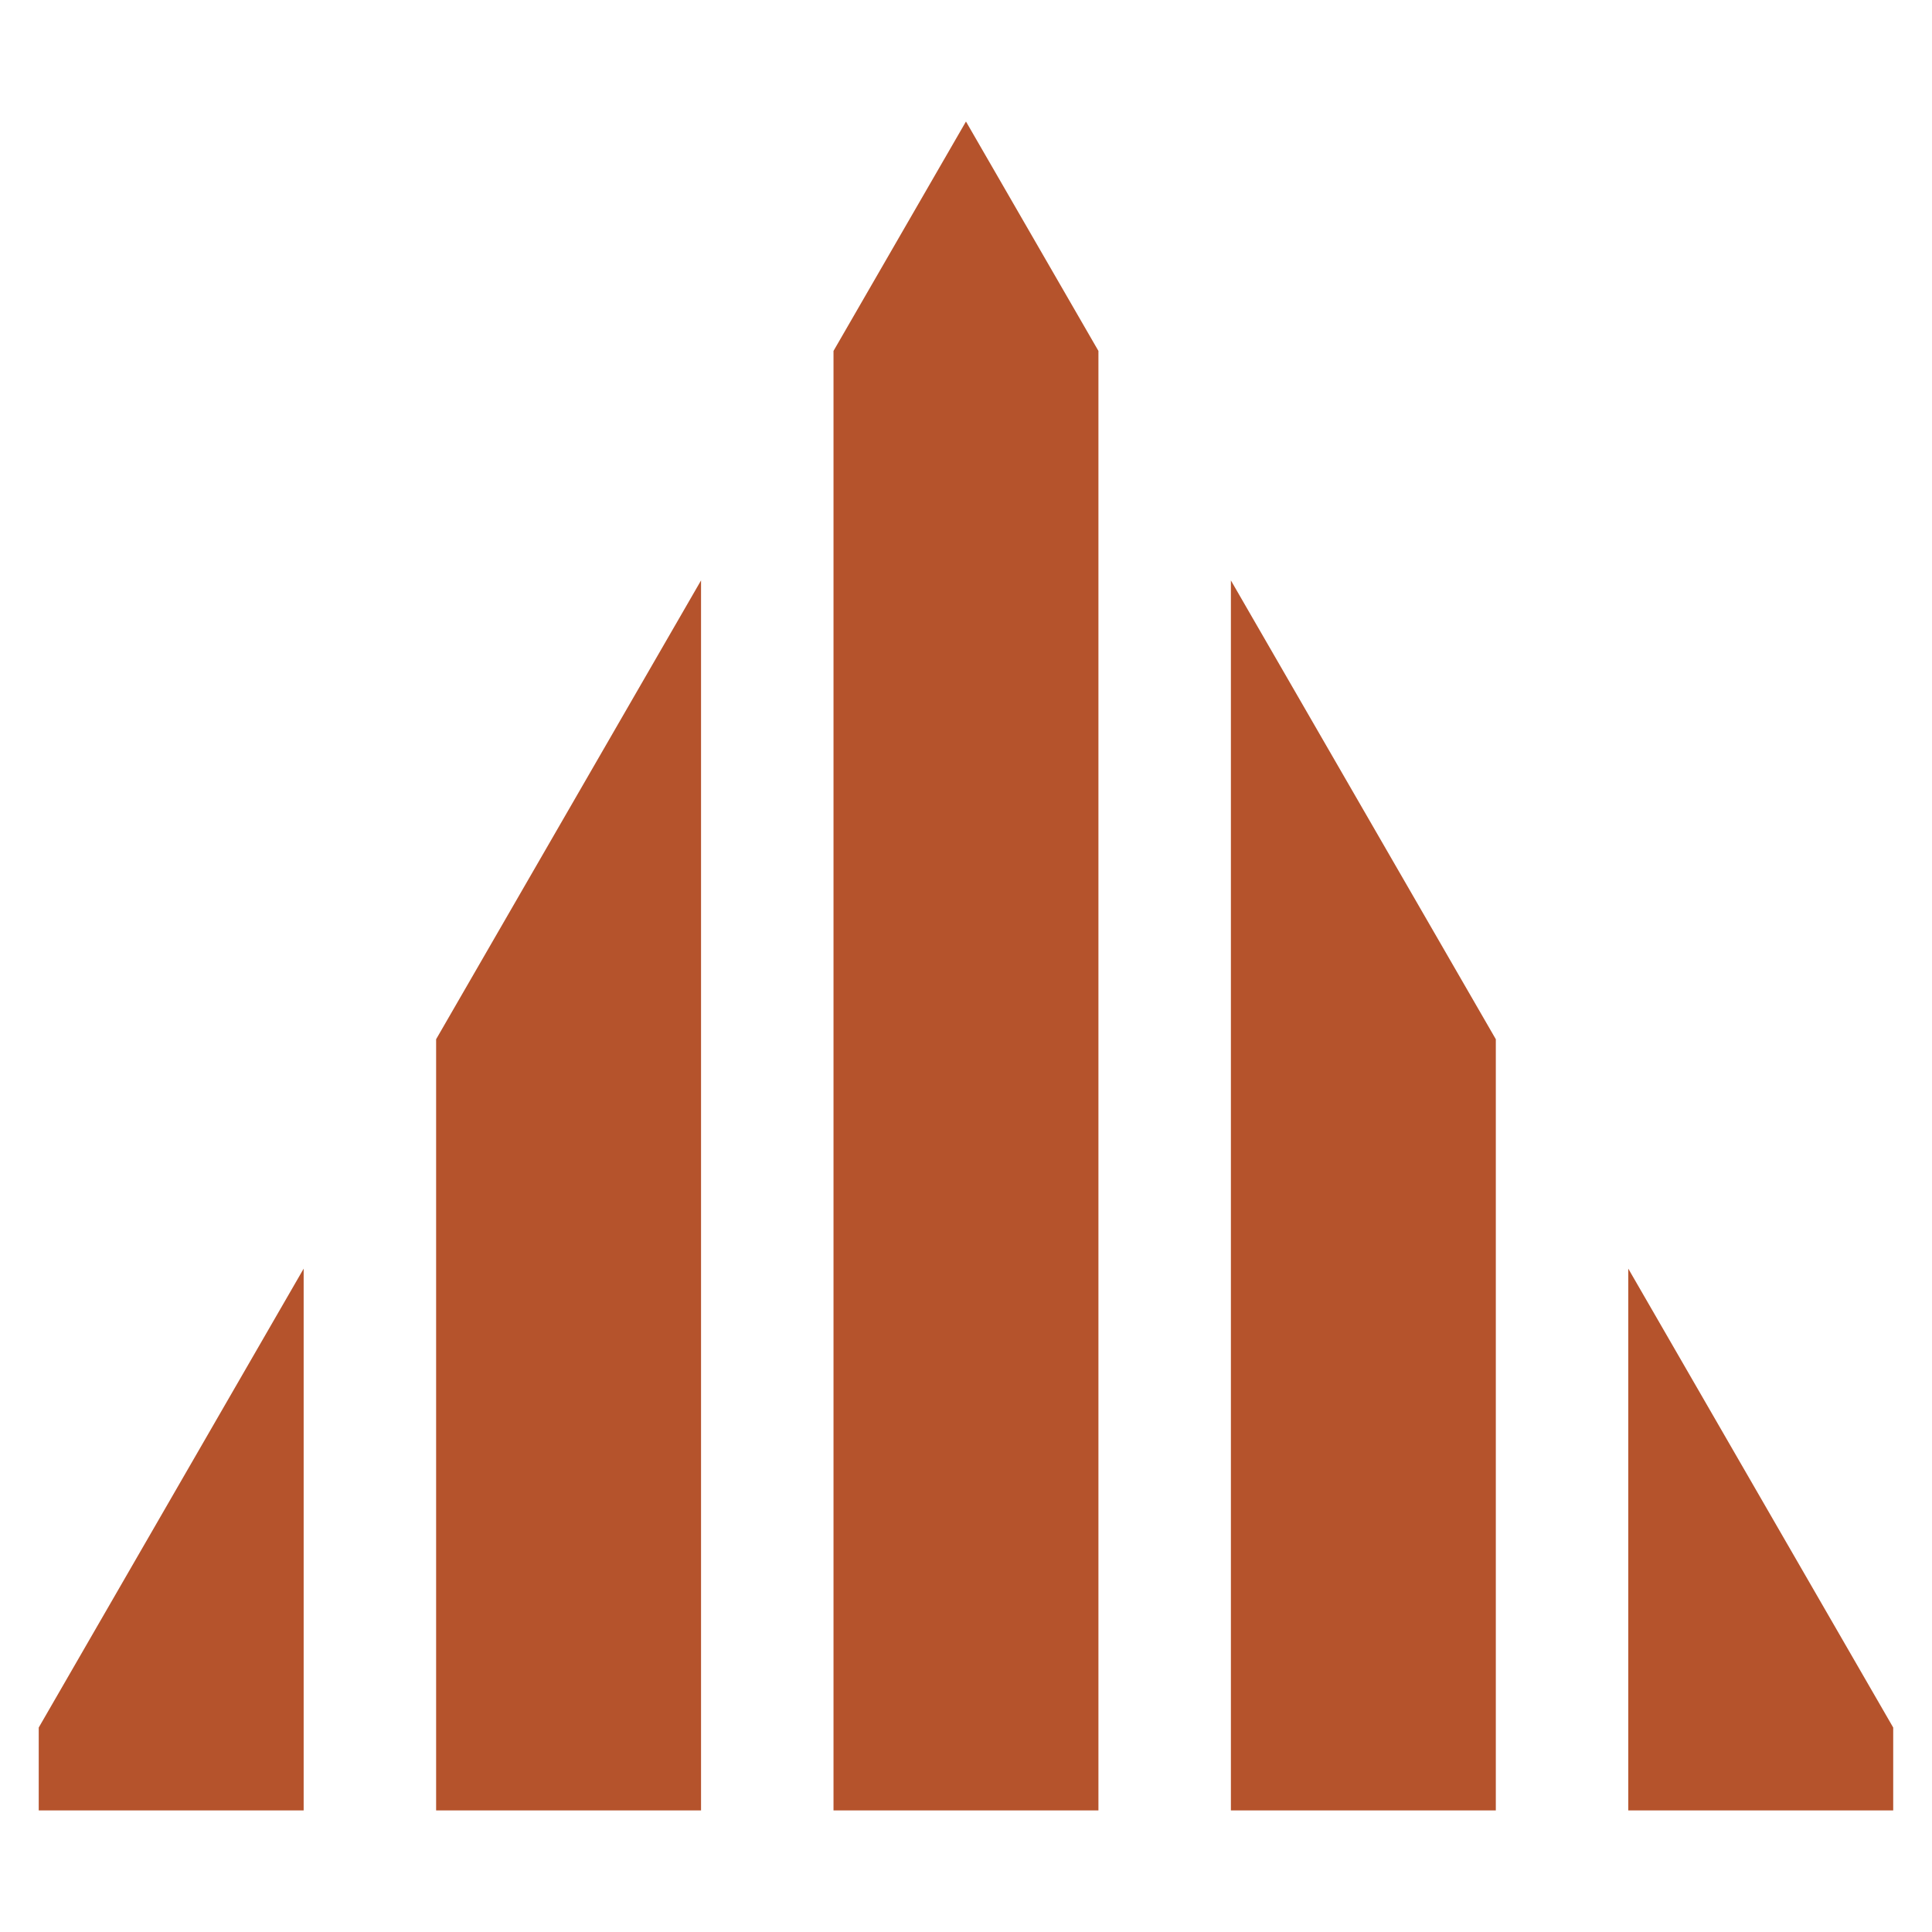
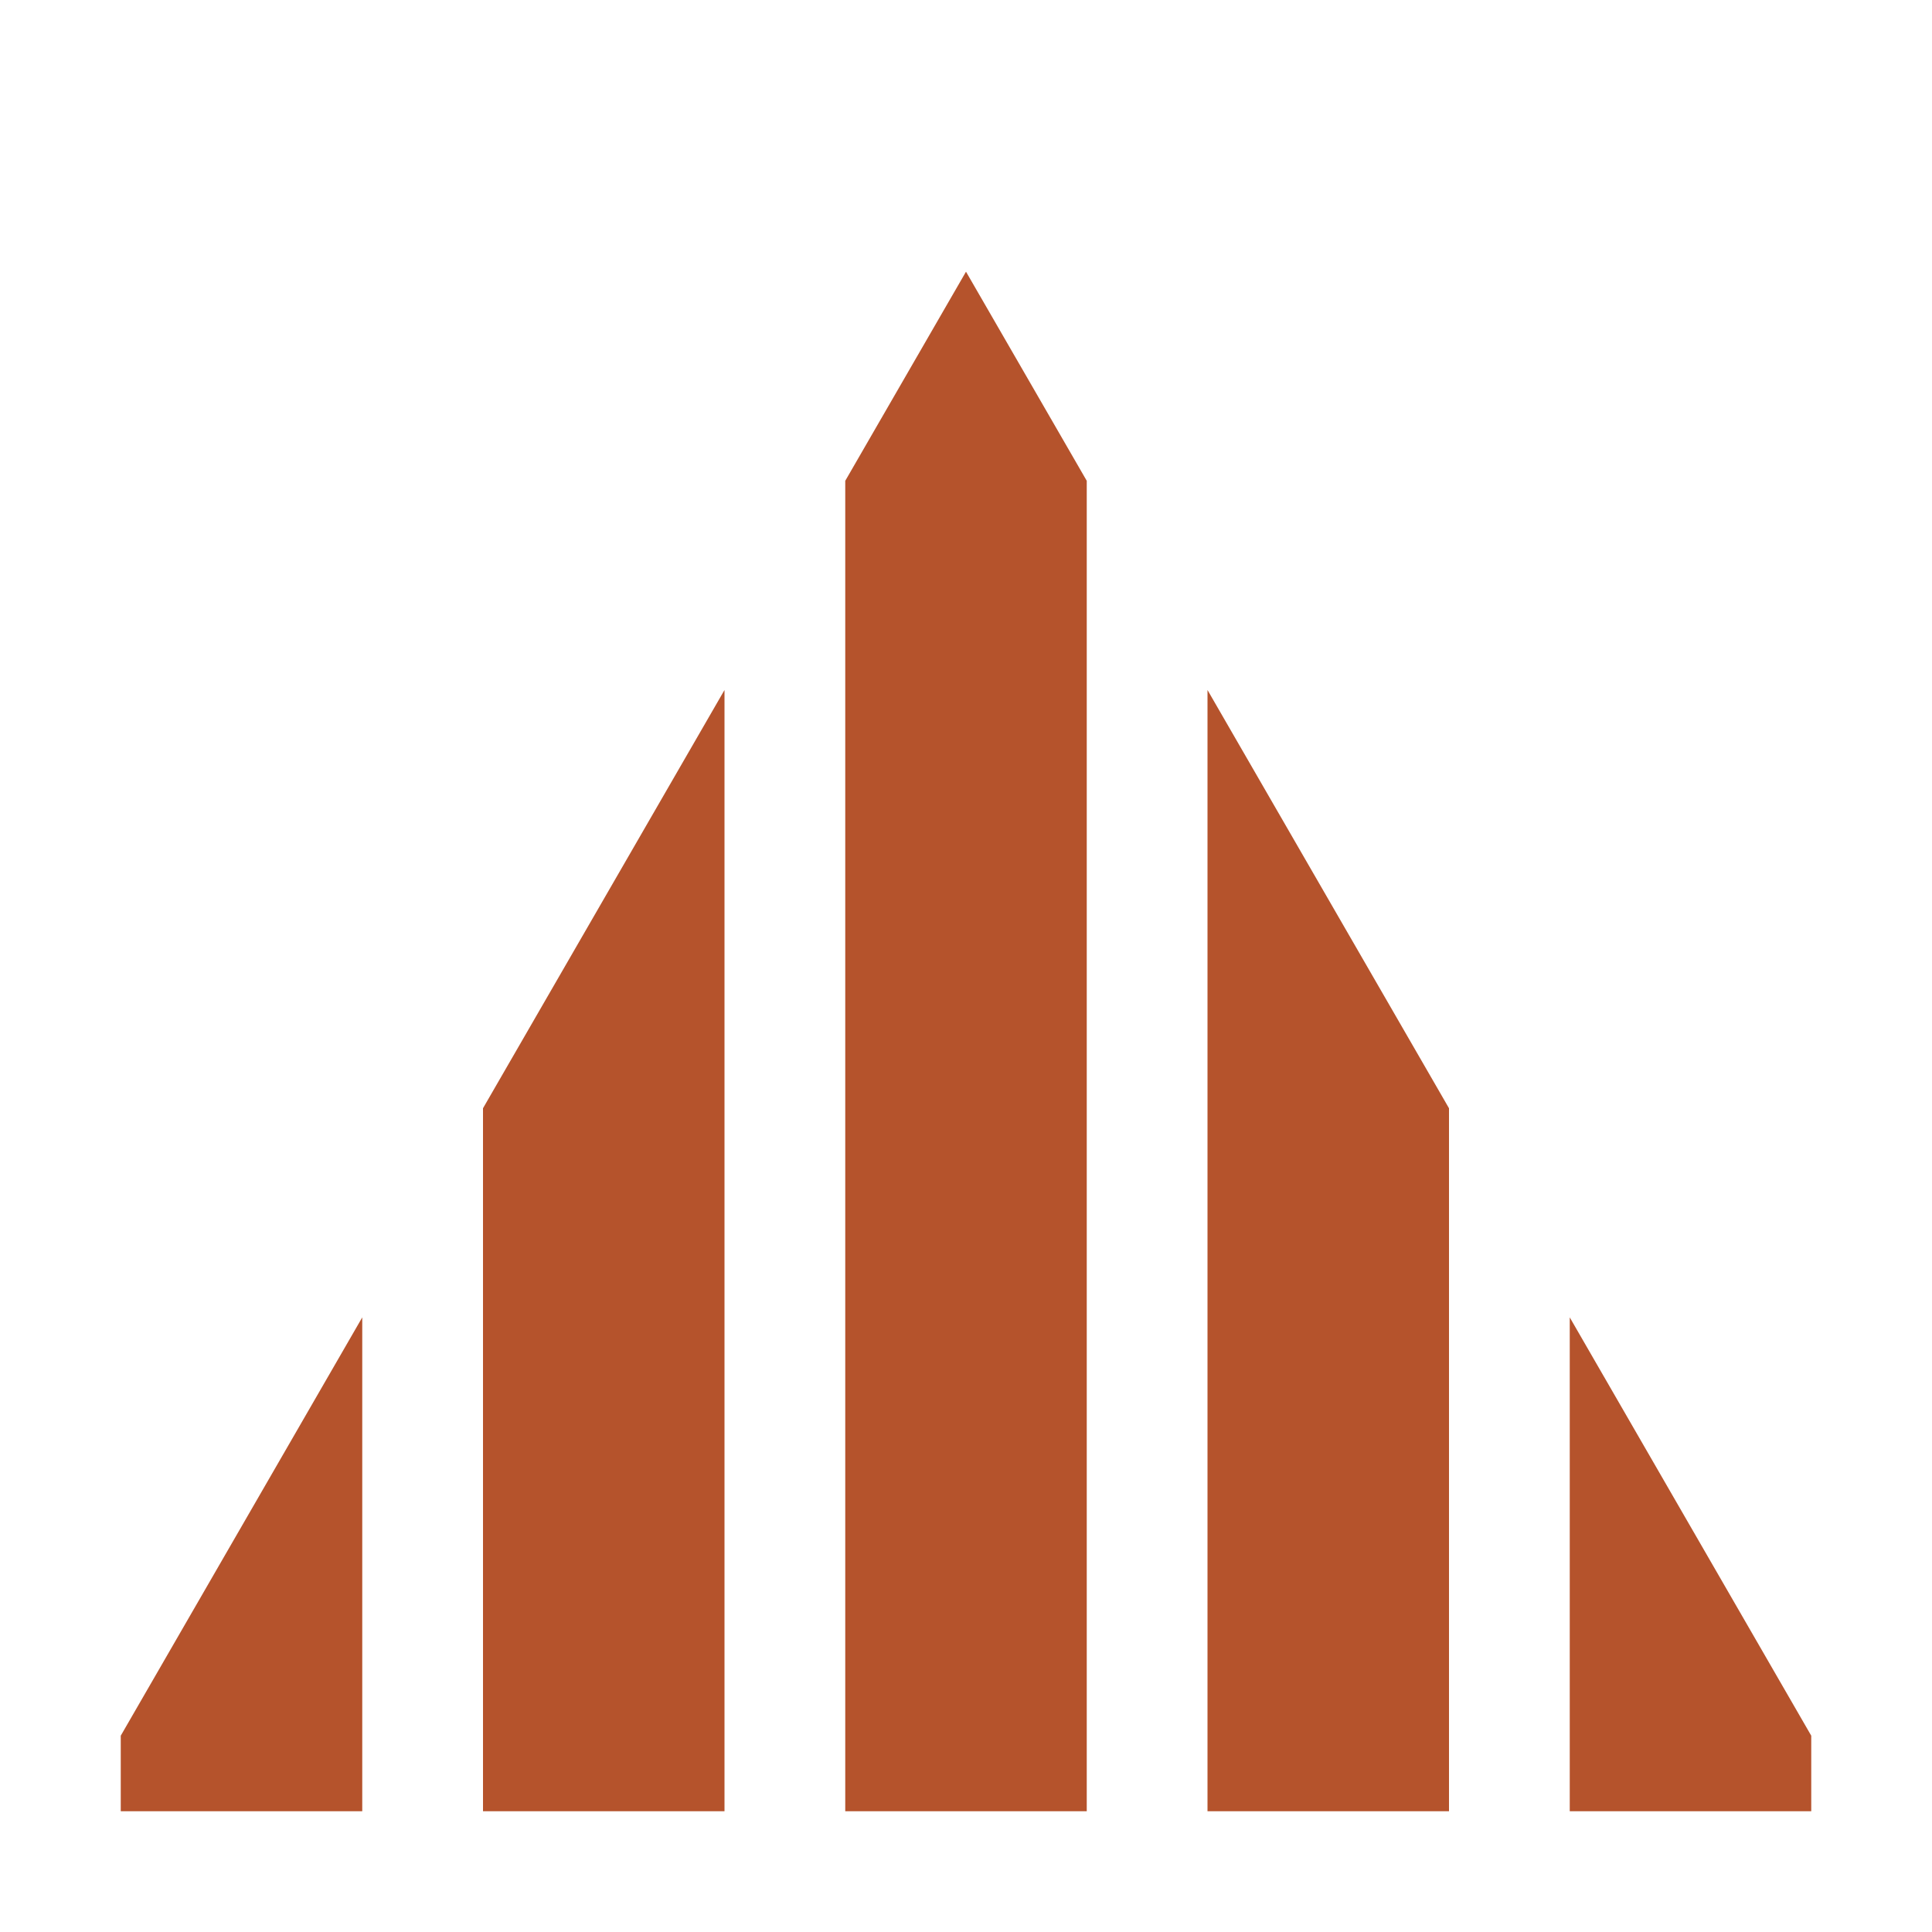
<svg xmlns="http://www.w3.org/2000/svg" viewBox="0 0 256 256" width="256" height="256">
-   <g transform="translate(-12.42 -23.39) scale(1.097)">
+   <g>
    <path id="symbol" fill="#B5532C" d="M16,240L16,229.99L48,174.56L48,240ZM64,240L64,146.85L96,91.43L96,240ZM112,240L112,63.71L128,36L144,63.71L144,240ZM160,240L160,91.43L192,146.85L192,240ZM208,240L208,174.56L240,229.99L240,240Z" />
  </g>
</svg>
